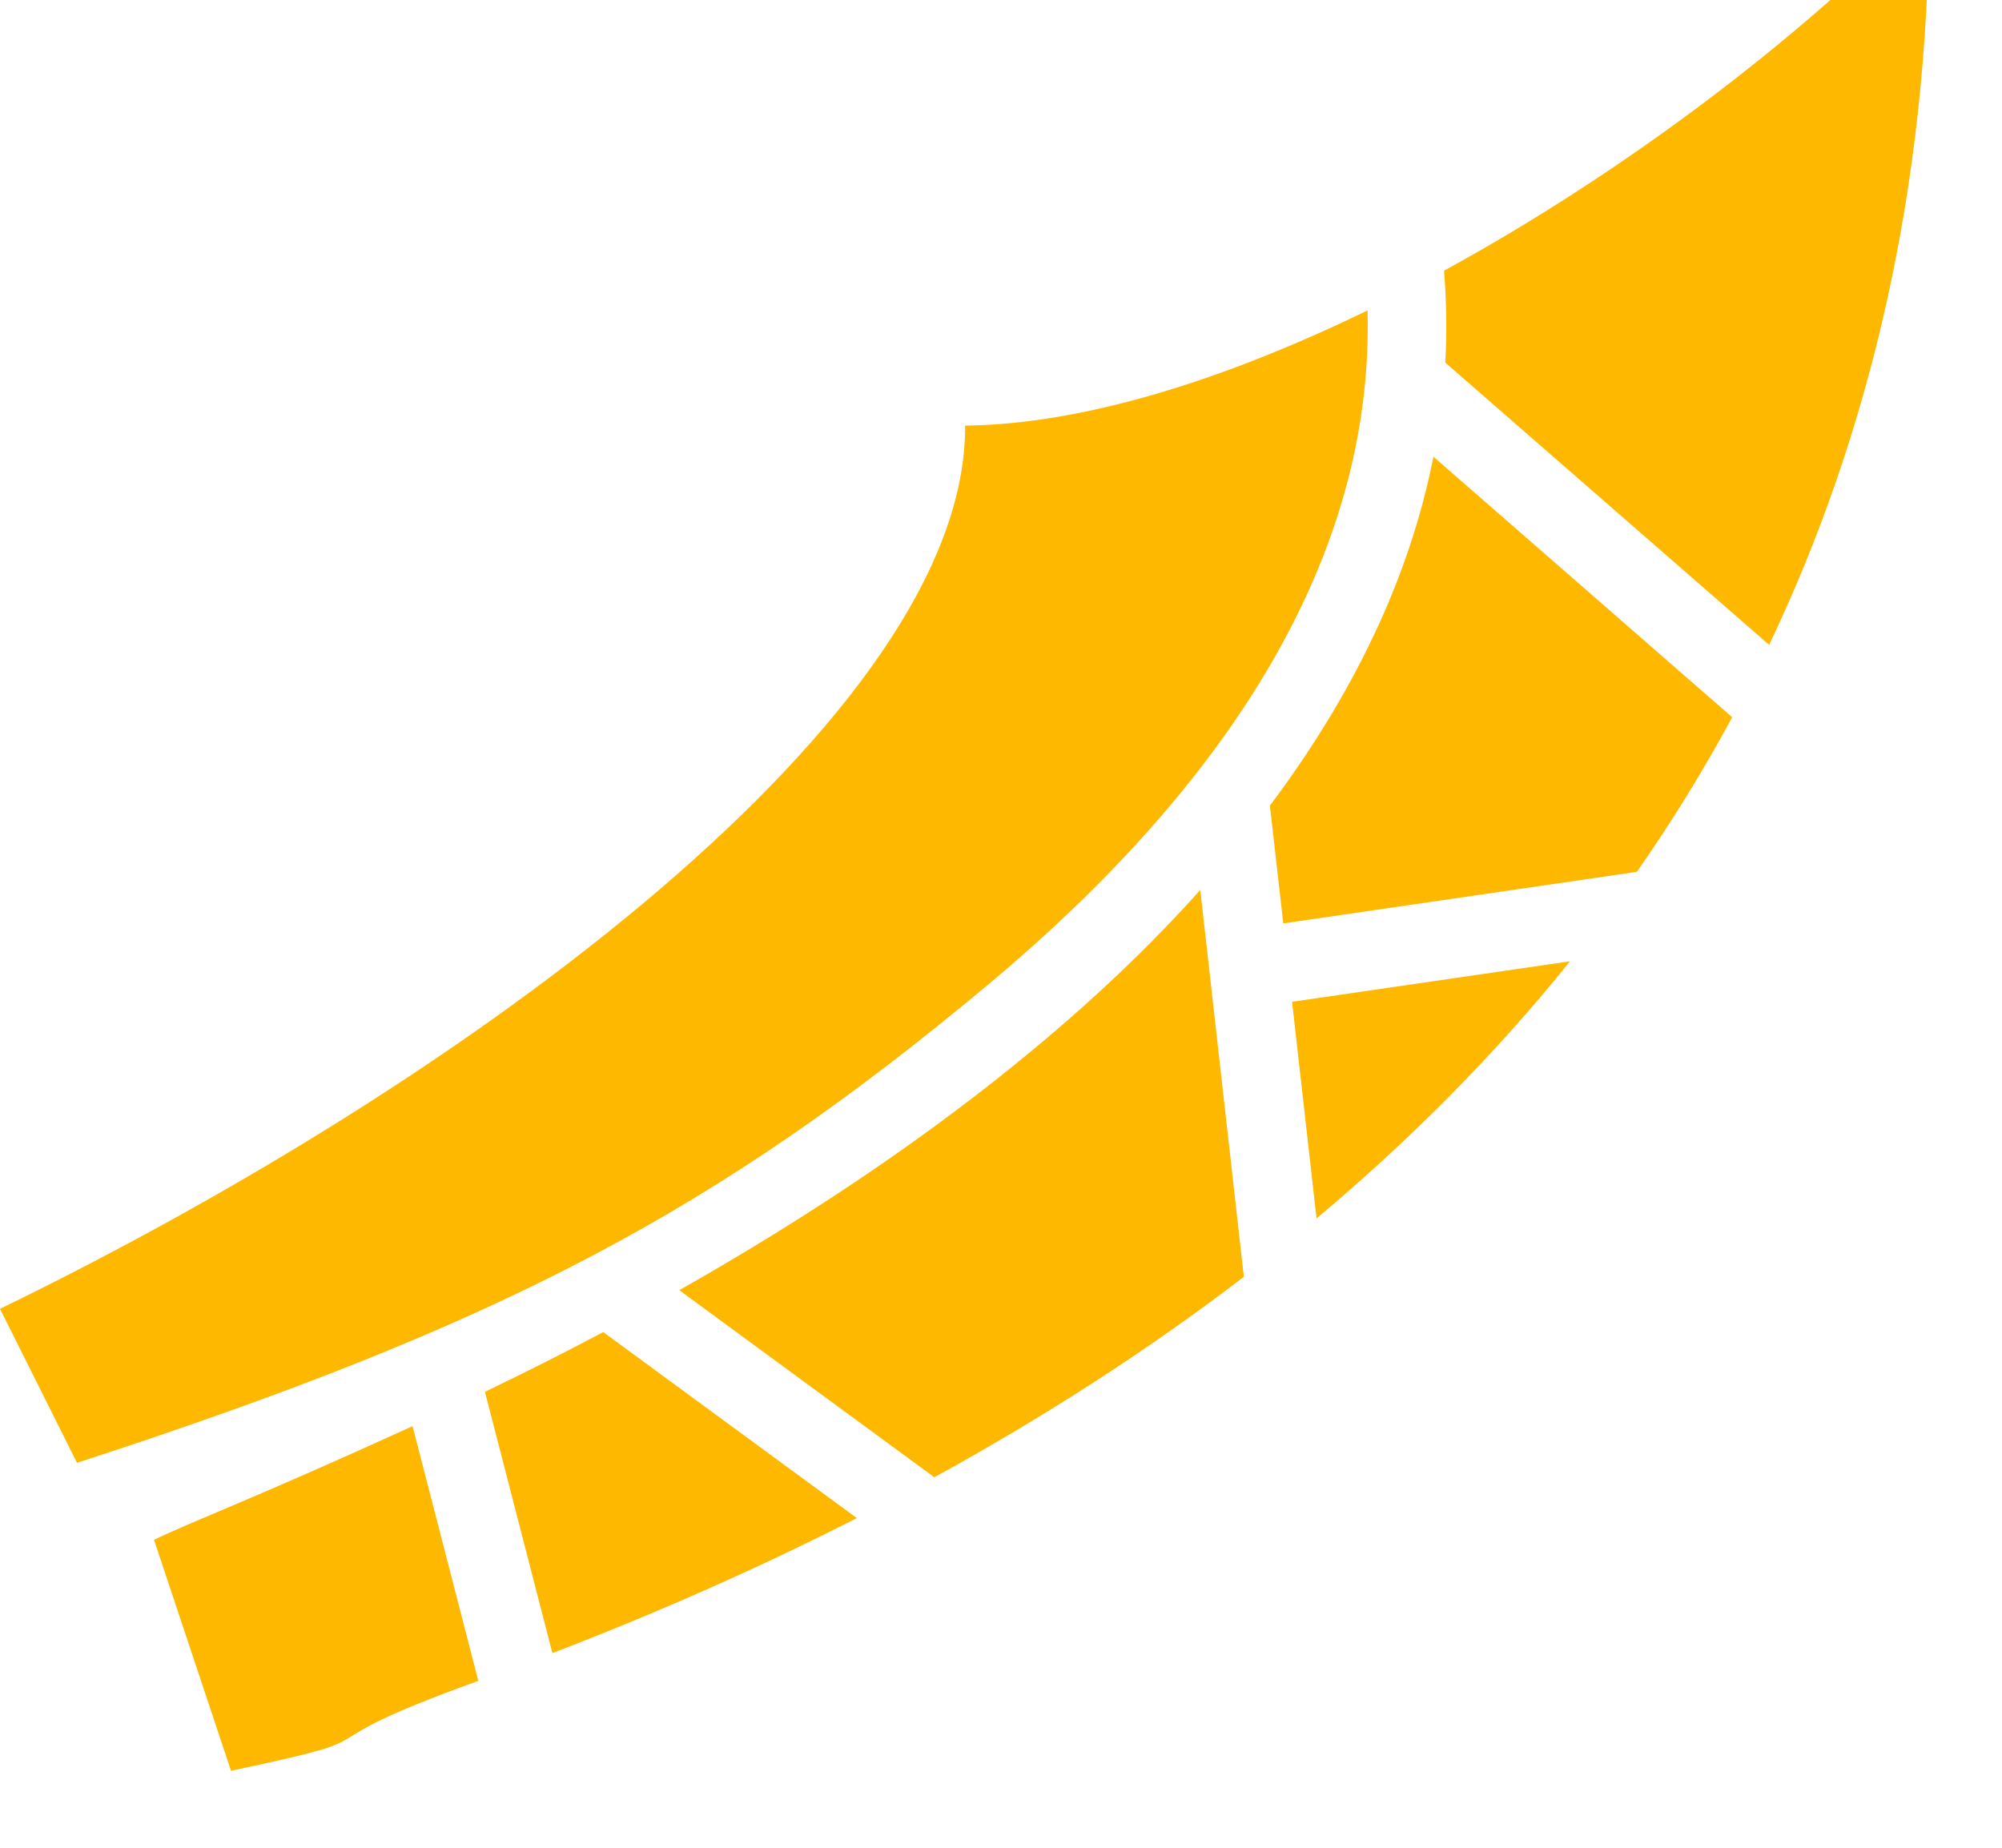
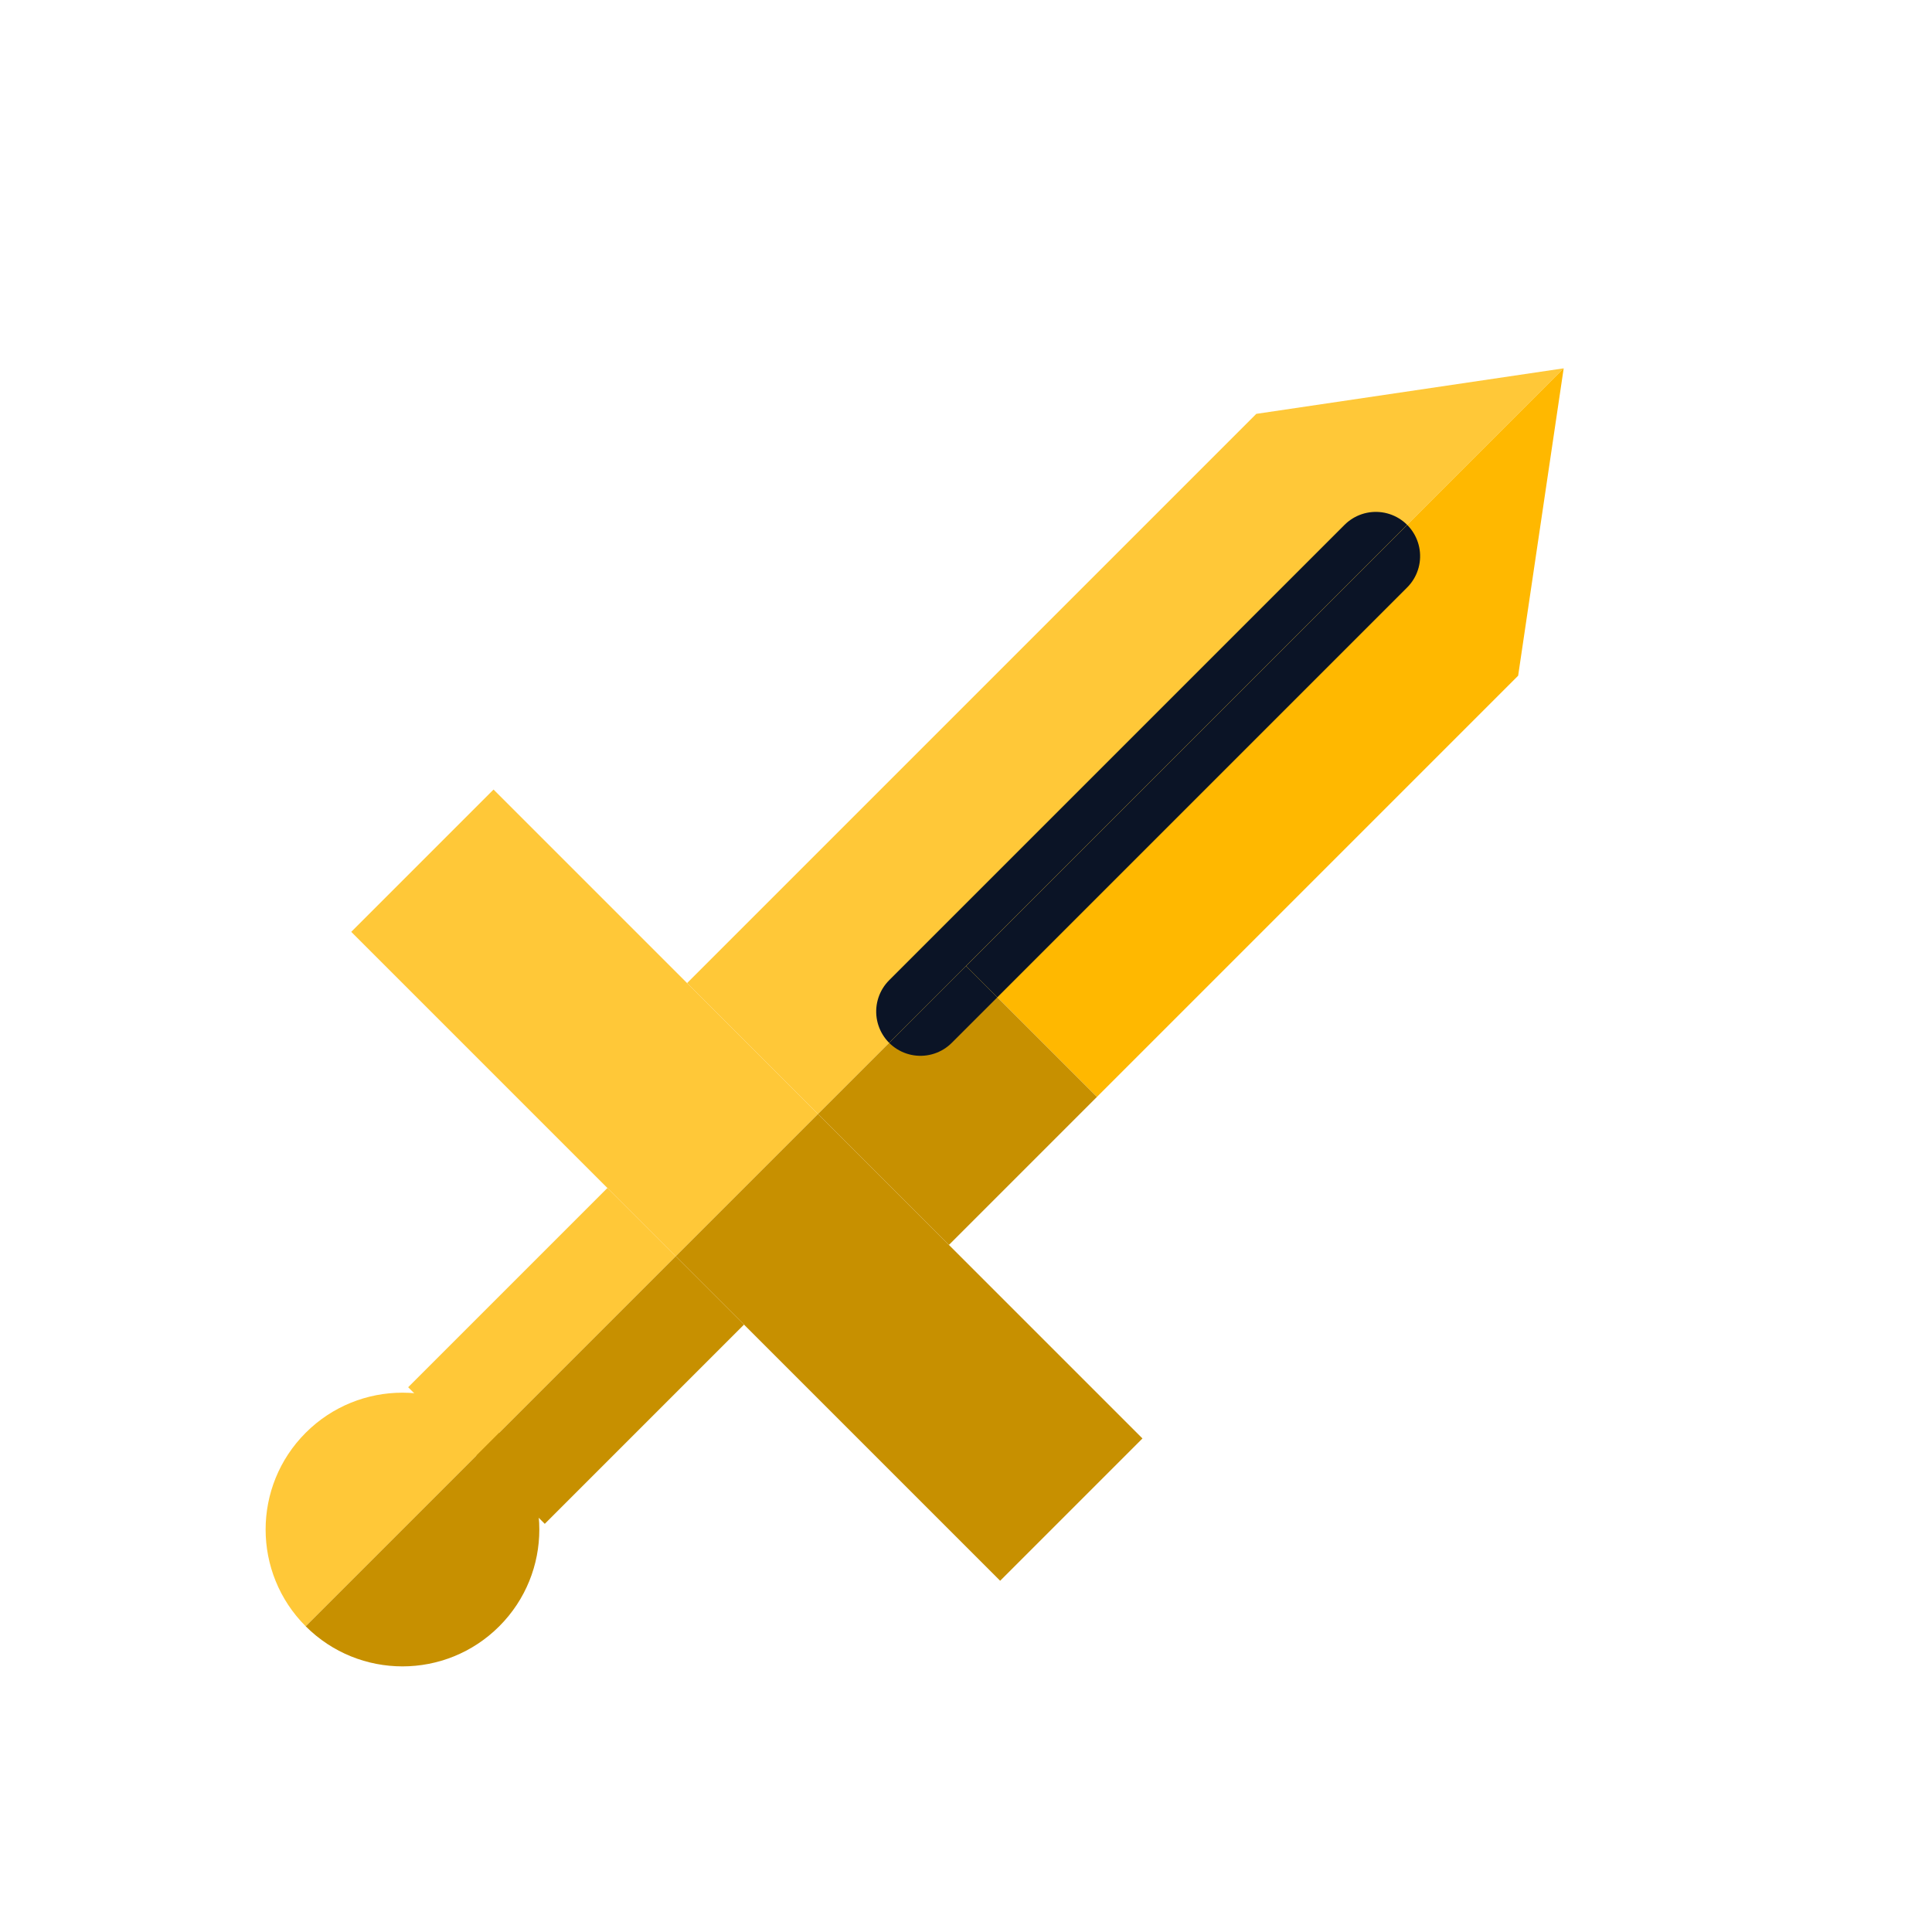
- <svg xmlns="http://www.w3.org/2000/svg" width="13" height="12" viewBox="0 0 13 12" fill="none">
-   <path d="M12.528 -0.61C11.688 0.255 10.544 1.12 9.377 1.758C9.393 1.959 9.396 2.158 9.385 2.355L11.488 4.188C12.139 2.821 12.522 1.233 12.528 -0.61ZM8.88 2.016C7.951 2.468 7.033 2.756 6.267 2.764C6.279 4.634 3.052 7.017 0 8.5L0.5 9.5C3.268 8.601 4.656 7.86 6.393 6.414C7.991 5.085 8.923 3.605 8.88 2.016ZM9.308 2.966C9.152 3.759 8.782 4.518 8.246 5.232L8.333 5.997L10.629 5.662C10.852 5.343 11.059 5.008 11.248 4.658L9.308 2.966ZM7.794 5.78C7.475 6.136 7.115 6.479 6.72 6.807C6.046 7.369 5.267 7.894 4.411 8.379L6.067 9.594C6.766 9.21 7.443 8.778 8.077 8.292L7.794 5.78ZM10.195 6.243L8.39 6.506L8.549 7.913C9.147 7.411 9.702 6.857 10.195 6.243ZM3.917 8.651C3.667 8.784 3.411 8.913 3.149 9.039L3.587 10.736C4.253 10.48 4.916 10.189 5.564 9.859L3.917 8.651ZM2.679 9.262C1.641 9.736 1.297 9.859 1 10L1.5 11.5C2.671 11.253 1.824 11.378 3.106 10.916L2.679 9.262Z" fill="#FFB800" />
+ <svg xmlns="http://www.w3.org/2000/svg" viewBox="0 0 24 24">
+   <defs>
+     <clipPath id="a">
+       <path d="M0 0H24L12 12 0 24z" />
+     </clipPath>
+     <clipPath id="b">
+       <path d="M24 0V24L12 12z" />
+     </clipPath>
+     <clipPath id="c">
+       <path d="M0 24H24L12 12z" />
+     </clipPath>
+   </defs>
+   <g clip-path="url(#a)">
+     <g transform="rotate(45 12 12)">
+       <path d="M12 1.5L14.3 4.6V14.6H9.7V4.6z" fill="#ffc838" />
+       <path d="M6.3 14.6H17.7V17.1H6.3z" fill="#ffc838" />
+       <path d="M10.8 17.1H13.2V20.6H10.8z" fill="#ffc838" />
+       <path d="M10.3 21.9a1.7 1.7 0 1 0 3.4 0a1.7 1.7 0 1 0 -3.4 0z" fill="#ffc838" />
+       <path d="M12 4.8V12.8" fill="none" stroke="#0b1426" stroke-width="1.1" stroke-linecap="round" />
+     </g>
+   </g>
+   <g clip-path="url(#b)">
+     <g transform="rotate(45 12 12)">
+       <path d="M12 1.5L14.3 4.6V14.6H9.7V4.6z" fill="#ffb800" />
+       <path d="M6.3 14.6H17.7V17.1H6.3z" fill="#ffb800" />
+       <path d="M10.8 17.1H13.2V20.6H10.8z" fill="#ffb800" />
+       <path d="M10.3 21.9a1.7 1.7 0 1 0 3.4 0a1.7 1.7 0 1 0 -3.4 0z" fill="#ffb800" />
+       <path d="M12 4.8V12.8" fill="none" stroke="#0b1426" stroke-width="1.1" stroke-linecap="round" />
+     </g>
+   </g>
+   <g clip-path="url(#c)">
+     <g transform="rotate(45 12 12)">
+       <path d="M12 1.5L14.3 4.6V14.6H9.7V4.6z" fill="#c79000" />
+       <path d="M6.3 14.6H17.7V17.1H6.3z" fill="#c79000" />
+       <path d="M10.8 17.1H13.2V20.6H10.8z" fill="#c79000" />
+       <path d="M10.3 21.9a1.7 1.7 0 1 0 3.4 0a1.7 1.7 0 1 0 -3.4 0z" fill="#c79000" />
+       <path d="M12 4.8V12.8" fill="none" stroke="#0b1426" stroke-width="1.1" stroke-linecap="round" />
+     </g>
+   </g>
</svg>
